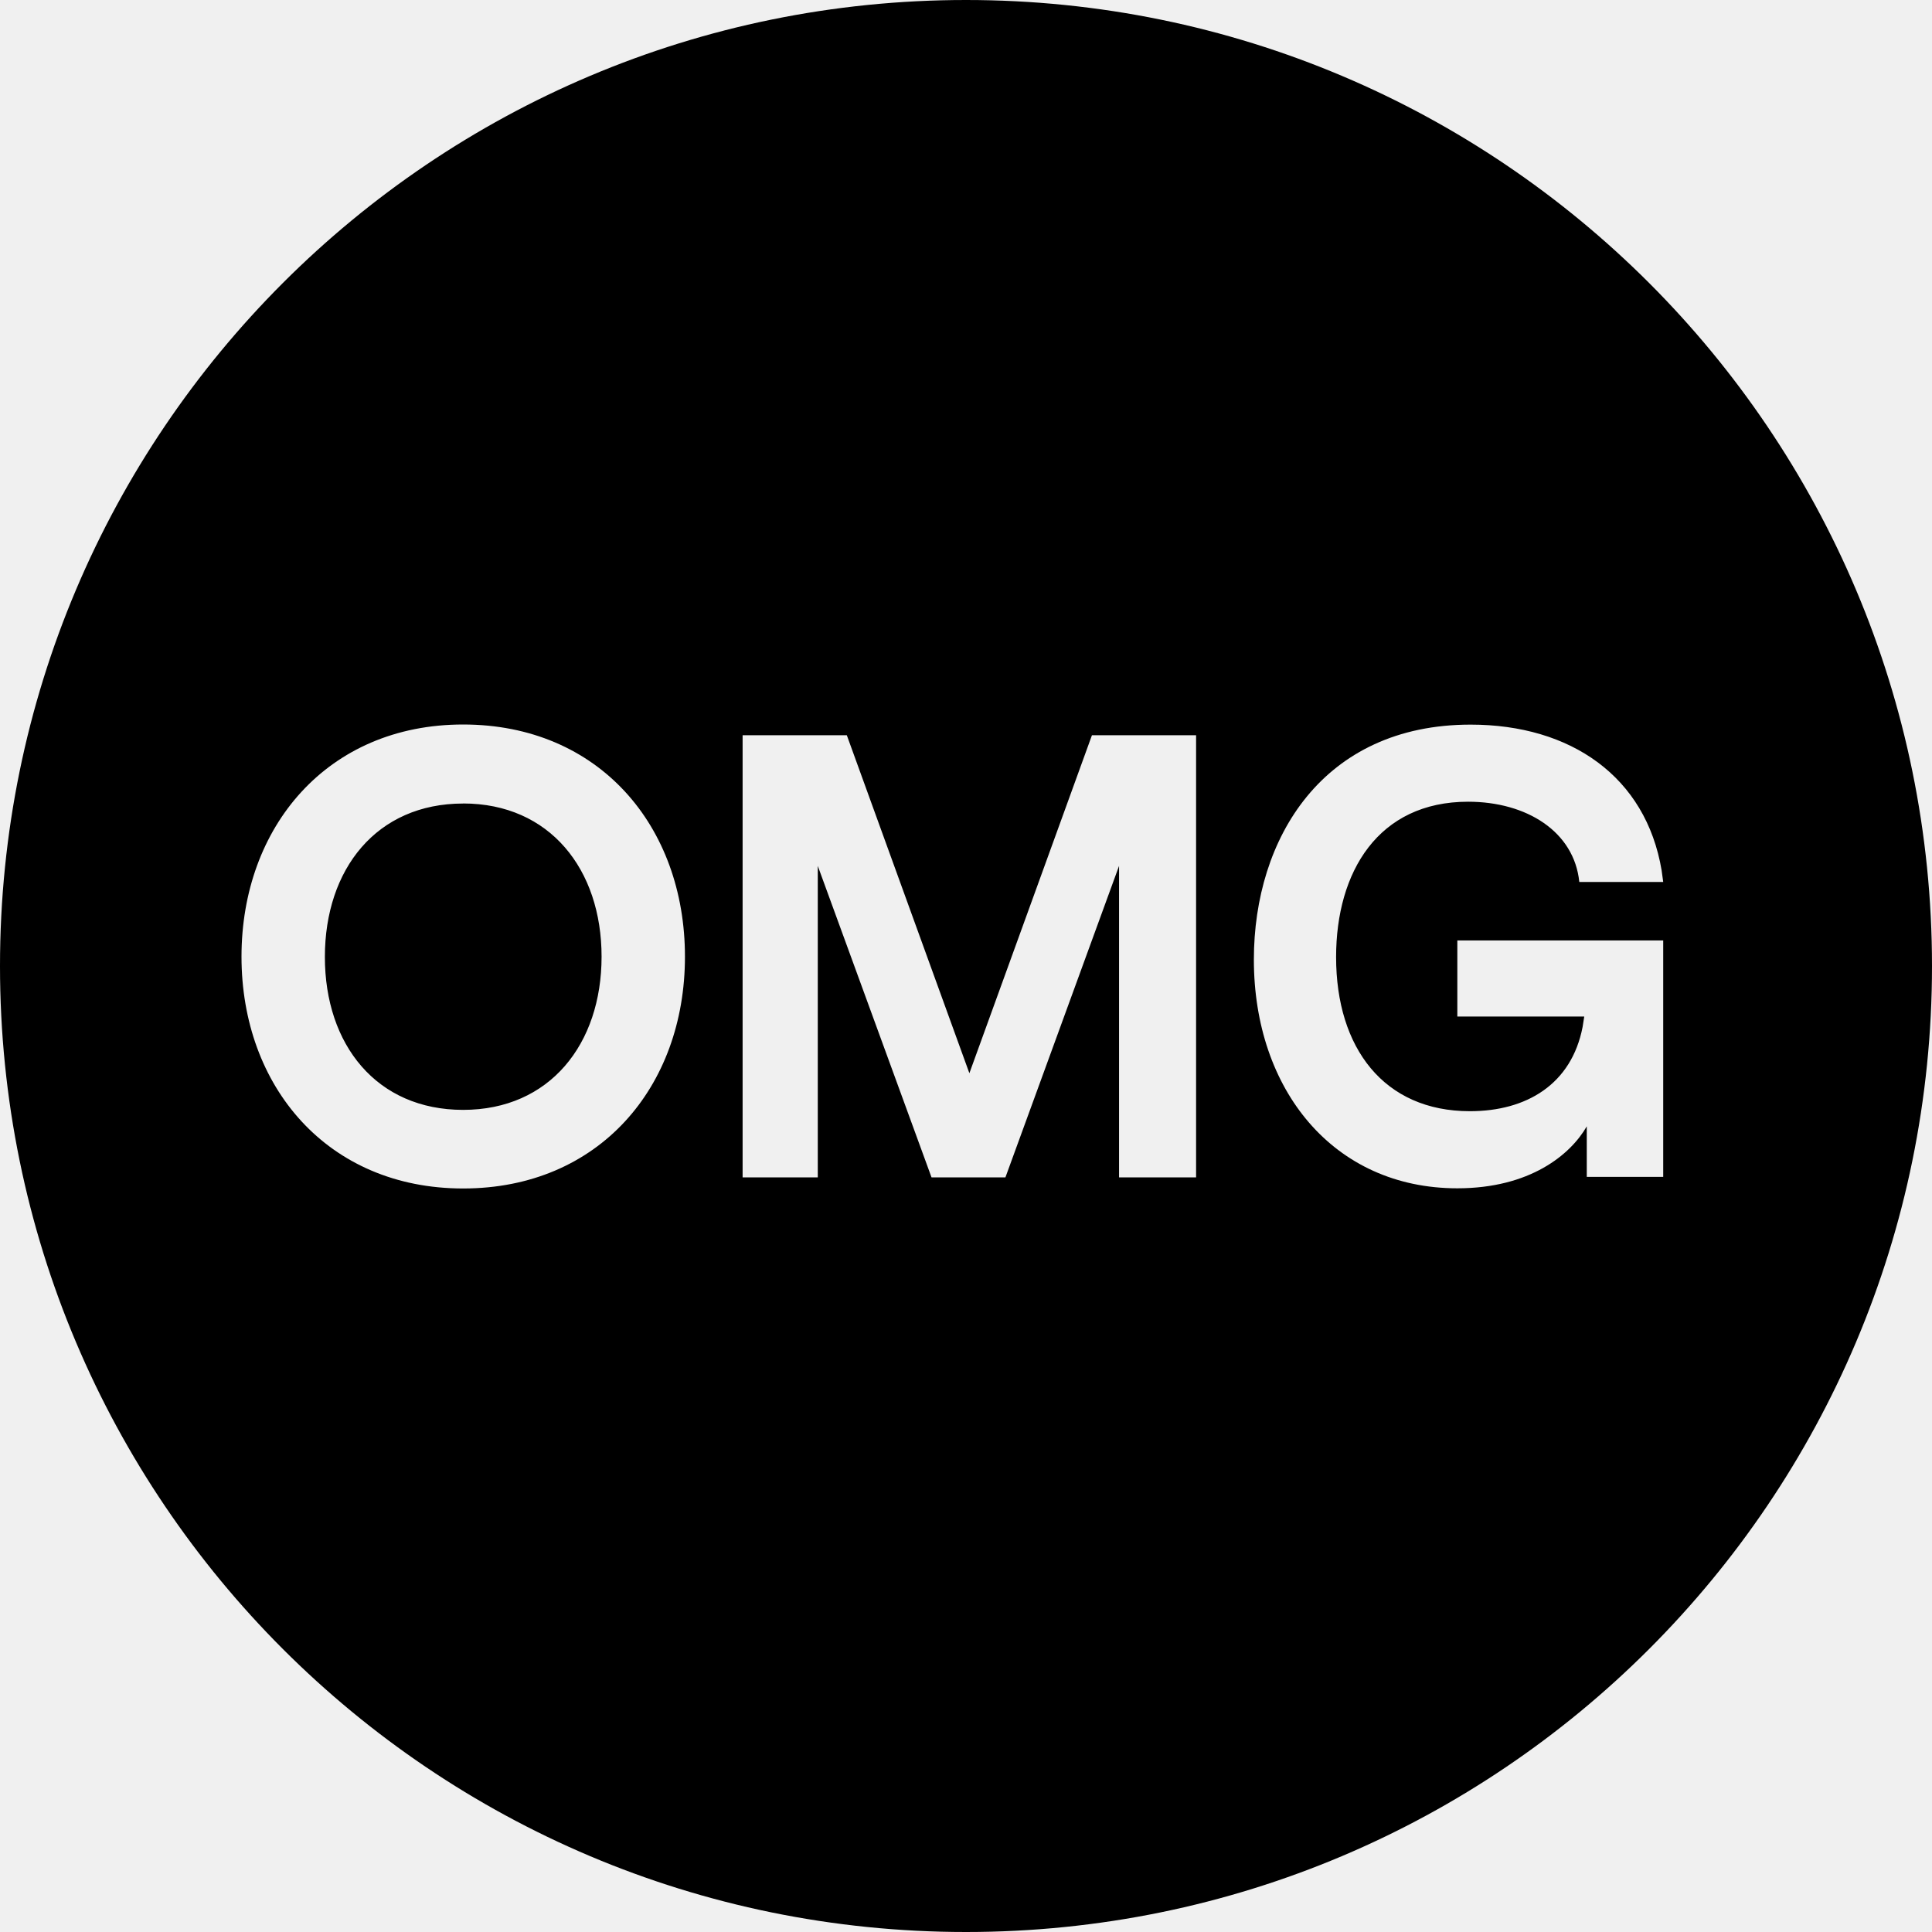
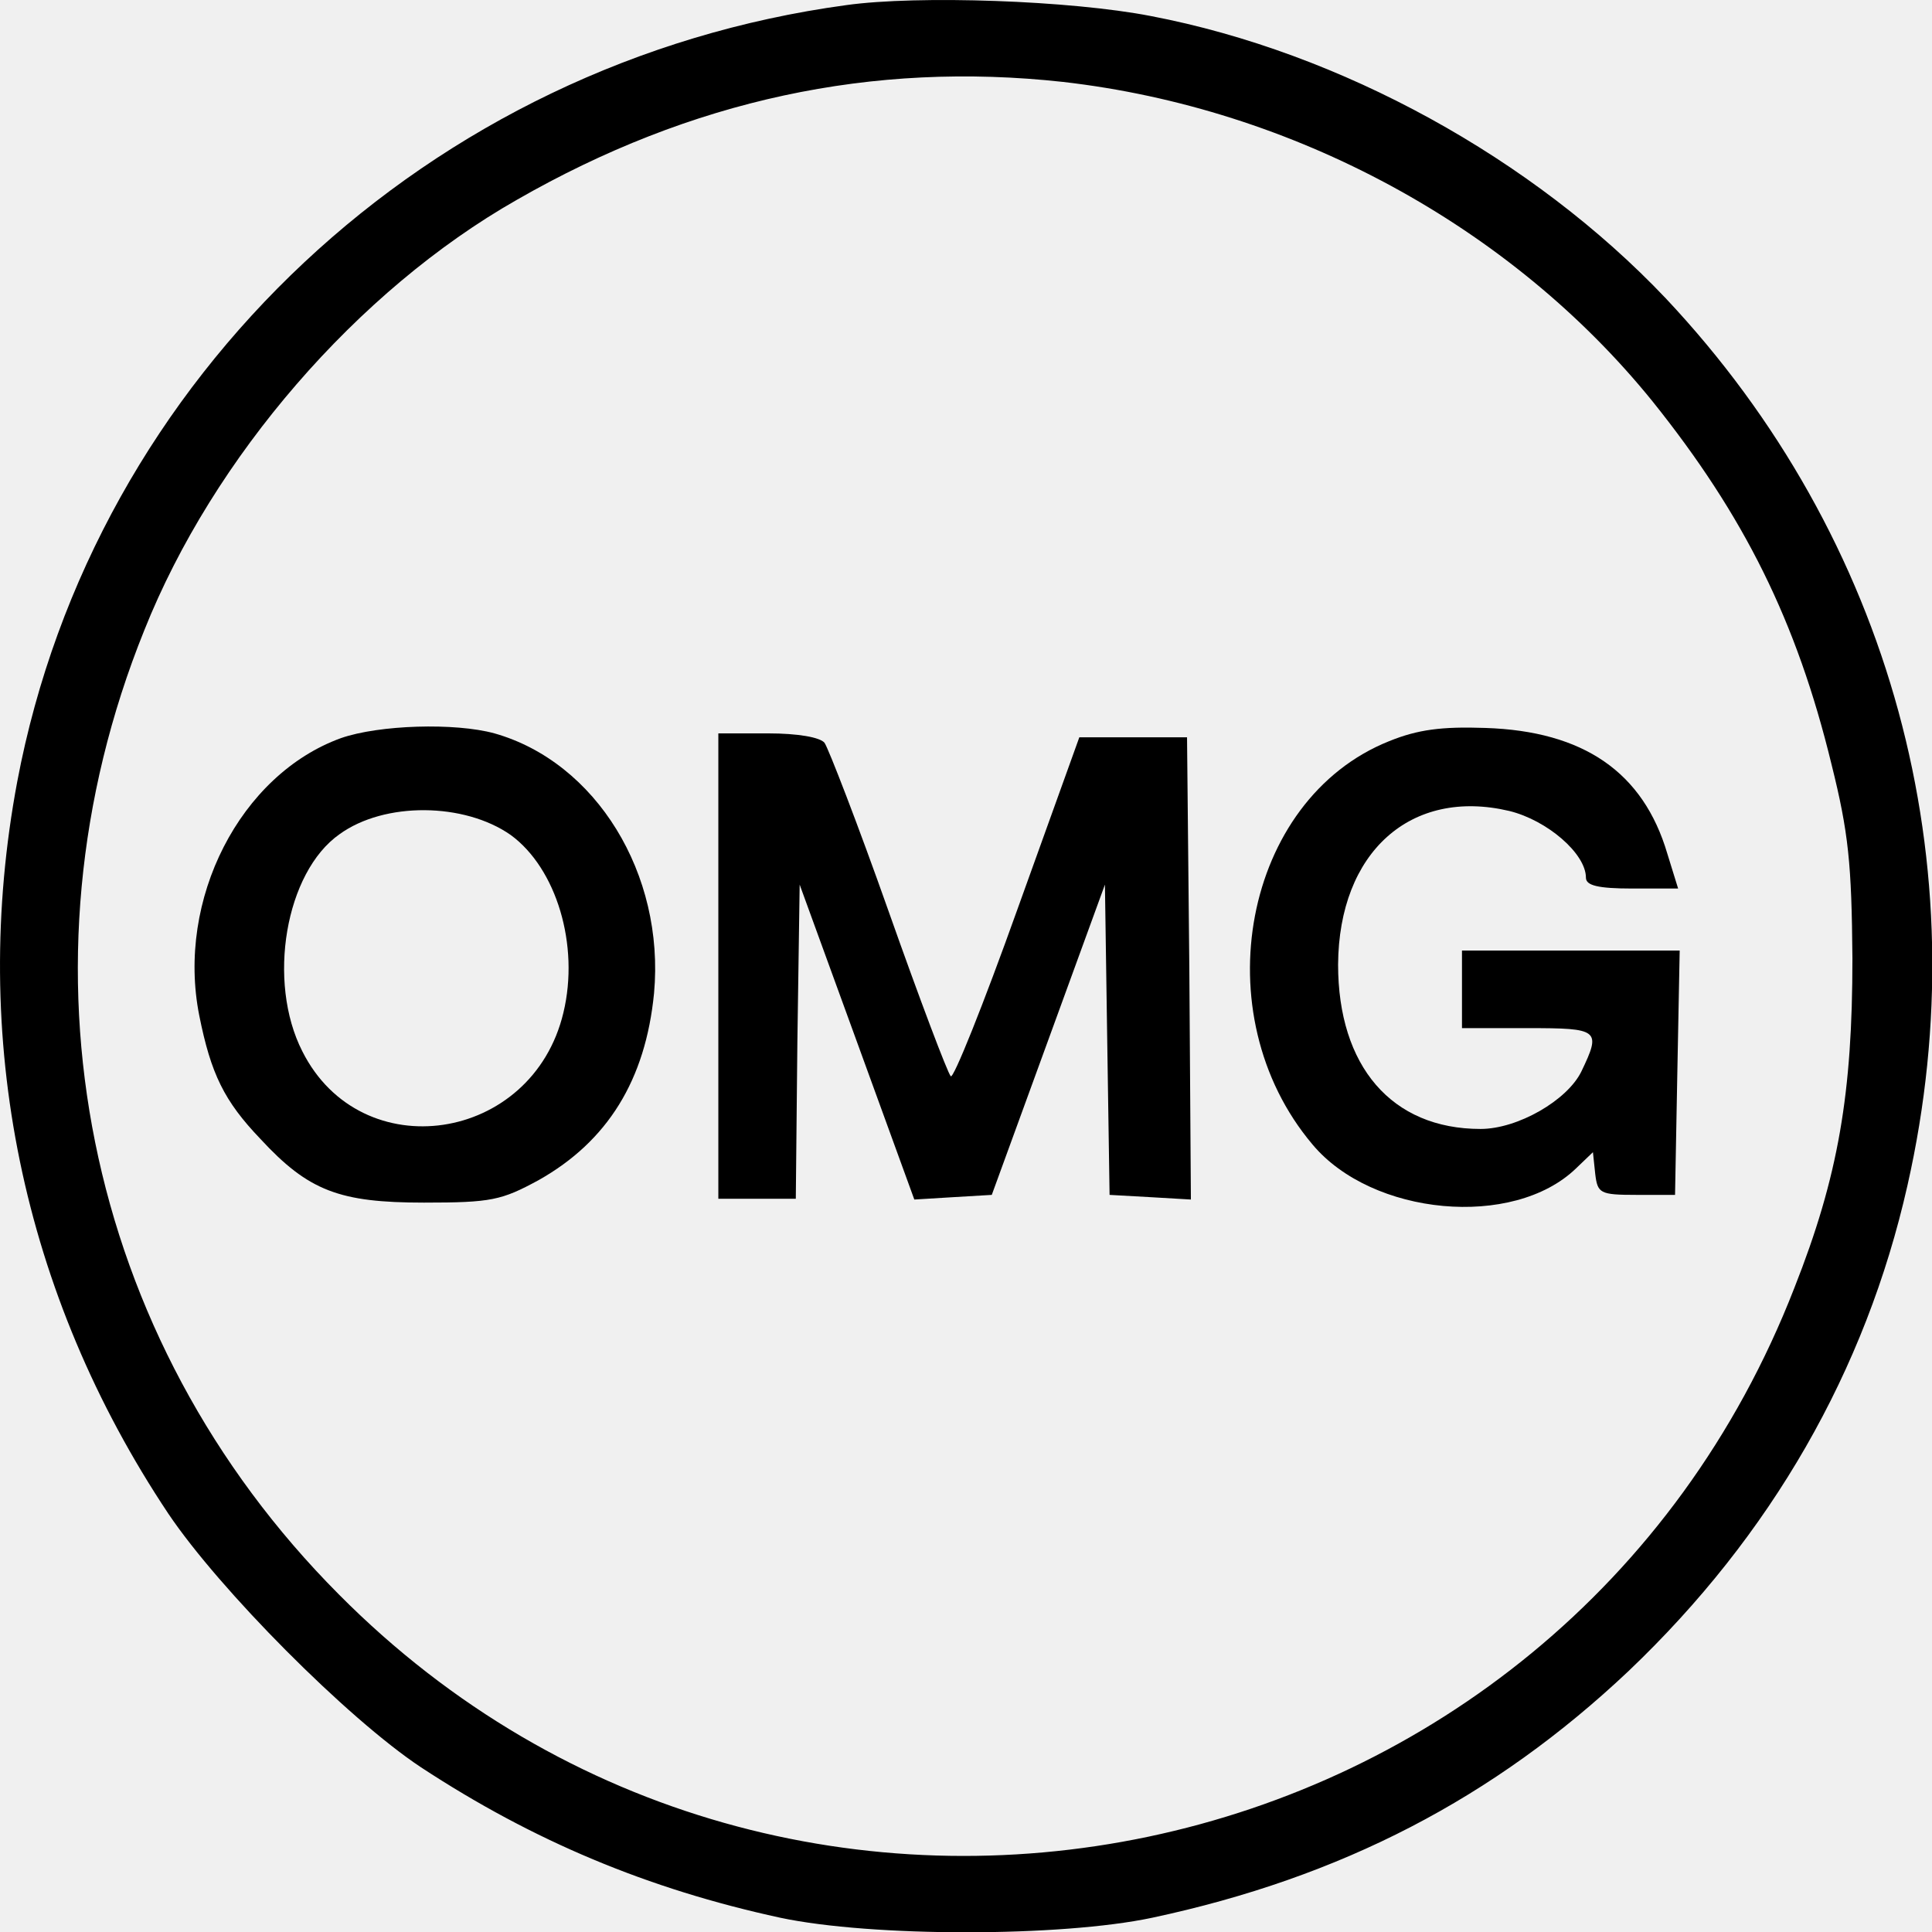
- <svg xmlns="http://www.w3.org/2000/svg" width="32" height="32" viewBox="0 0 32 32">
-   <path d="M16 0c8.837 0 16 7.163 16 16s-7.163 16-16 16S0 24.837 0 16 7.163 0 16 0zM7.671 12C5.423 12 4 13.695 4 15.845c0 2.149 1.423 3.84 3.671 3.84 2.248 0 3.674-1.679 3.674-3.84C11.345 13.683 9.922 12 7.67 12zm16.687.002c-2.449 0-3.59 1.884-3.59 3.892 0 2.157 1.32 3.788 3.37 3.788 1.202 0 1.874-.556 2.144-1.026v.837h1.266v-3.916h-3.41v1.26h2.102l-.027.172c-.184.95-.928 1.396-1.867 1.396-1.423 0-2.216-1.046-2.216-2.553 0-1.413.699-2.573 2.186-2.573.972 0 1.758.496 1.842 1.329h1.39l-.026-.19c-.26-1.554-1.505-2.416-3.164-2.416zm-10.331.176H12.3v7.323h1.245v-5.159l1.884 5.159h1.224l1.882-5.159v5.159h1.276v-7.323h-1.725l-2.03 5.598-2.03-5.598zm-6.356 1.13c1.433 0 2.293 1.089 2.293 2.537 0 1.447-.858 2.538-2.293 2.538-1.433 0-2.29-1.078-2.29-2.533 0-1.456.857-2.541 2.29-2.541z" />
+ <svg xmlns="http://www.w3.org/2000/svg" width="32" height="32" viewBox="0 0 32 32" fill="none">
+   <g clip-path="url(#clip0)">
+     <path d="M14.015 0.085C7.112 1.023 1.556 6.225 0.286 12.944C-0.509 17.183 0.363 21.435 2.788 25.071C3.635 26.33 5.752 28.462 6.971 29.271C8.831 30.492 10.73 31.288 12.925 31.764C14.438 32.085 17.569 32.085 19.083 31.764C22.214 31.096 24.742 29.785 26.974 27.678C29.335 25.43 30.9 22.707 31.593 19.637C32.799 14.318 31.324 8.91 27.59 4.941C25.396 2.628 22.214 0.868 19.058 0.265C17.736 0.008 15.208 -0.082 14.015 0.085ZM17.608 1.357C21.419 1.793 25.024 3.746 27.372 6.649C28.886 8.538 29.759 10.285 30.336 12.661C30.618 13.792 30.669 14.306 30.682 15.873C30.682 18.108 30.451 19.483 29.72 21.332C25.858 31.263 13.091 33.947 5.611 26.407C1.39 22.168 0.145 16.001 2.39 10.439C3.532 7.574 5.919 4.812 8.562 3.309C11.449 1.652 14.451 1.01 17.608 1.357Z" fill="black" />
+     <path d="M5.649 12.225C3.981 12.828 2.916 14.896 3.301 16.823C3.494 17.787 3.712 18.236 4.315 18.866C5.111 19.727 5.624 19.919 7.022 19.919C8.139 19.919 8.305 19.881 8.921 19.547C10.063 18.904 10.692 17.89 10.833 16.451C11.013 14.473 9.871 12.623 8.19 12.147C7.536 11.967 6.278 12.006 5.649 12.225ZM8.459 13.83C9.216 14.383 9.601 15.654 9.332 16.772C8.819 18.93 5.983 19.354 5.008 17.414C4.418 16.258 4.726 14.447 5.624 13.817C6.368 13.278 7.69 13.291 8.459 13.83Z" fill="black" />
+     <path d="M23.009 12.276C20.597 13.239 19.917 16.798 21.739 18.956C22.727 20.138 25.062 20.356 26.102 19.354L26.384 19.084L26.422 19.444C26.461 19.765 26.499 19.791 27.102 19.791H27.744L27.782 17.761L27.821 15.744H26.012H24.215V16.387V17.029H25.306C26.487 17.029 26.525 17.055 26.192 17.748C25.96 18.224 25.139 18.699 24.523 18.699C23.048 18.699 22.163 17.658 22.163 15.976C22.175 14.113 23.369 13.047 24.998 13.432C25.627 13.586 26.268 14.139 26.268 14.537C26.268 14.665 26.461 14.717 27.038 14.717H27.795L27.616 14.139C27.218 12.79 26.23 12.109 24.601 12.057C23.882 12.032 23.484 12.083 23.009 12.276Z" fill="black" />
+     <path d="M11.898 16.001V19.855H12.54H13.181L13.207 17.26L13.245 14.652L14.195 17.26L15.144 19.868L15.786 19.829L16.427 19.791L17.364 17.222L18.301 14.652L18.339 17.222L18.378 19.791L19.058 19.829L19.725 19.868L19.699 16.04L19.661 12.212H18.775H17.877L16.851 15.063C16.286 16.644 15.786 17.89 15.747 17.825C15.696 17.774 15.234 16.554 14.721 15.102C14.208 13.65 13.72 12.392 13.656 12.302C13.579 12.212 13.22 12.147 12.719 12.147H11.898V16.001Z" fill="black" />
+   </g>
+   <defs>
+     <clipPath id="clip0">
+       <rect width="32" height="32" fill="white" />
+     </clipPath>
+   </defs>
</svg>
